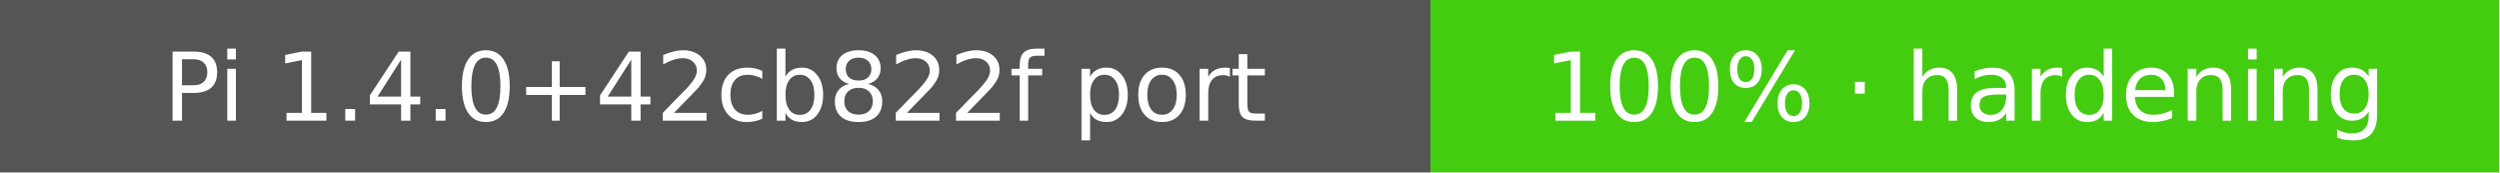
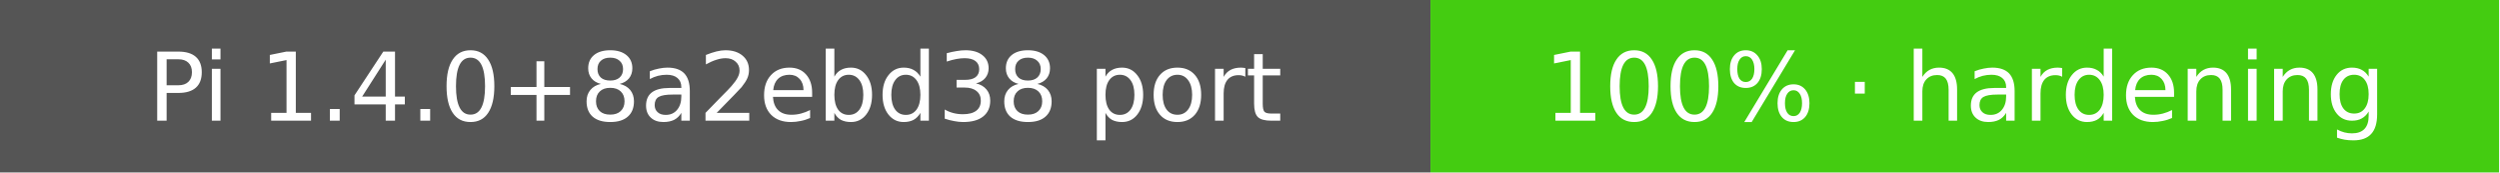
- <svg xmlns="http://www.w3.org/2000/svg" width="290" height="20" role="img" aria-label="Pi 1.4.0+42cb822f port: 100% · hardening">
+ <svg xmlns="http://www.w3.org/2000/svg" width="290" height="20" role="img" aria-label="Pi 1.4.0+8a2ebd38 port: 100% · hardening">
  <rect width="166" height="20" fill="#555" />
  <rect x="166" width="124" height="20" fill="#4c1" />
  <g fill="#fff" text-anchor="middle" font-family="Verdana,Geneva,DejaVu Sans,sans-serif" font-size="11">
-     <text x="83" y="14">Pi 1.4.0+42cb822f port</text>
+     <text x="83" y="14">Pi 1.4.0+8a2ebd38 port</text>
    <text x="228" y="14">100% · hardening</text>
  </g>
</svg>
